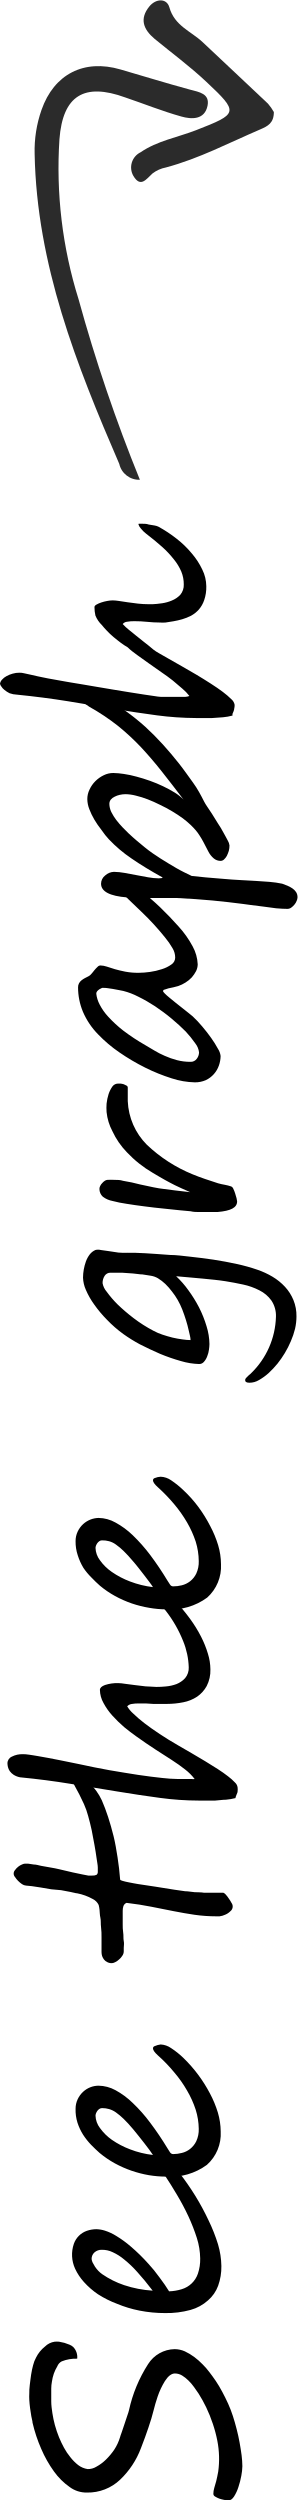
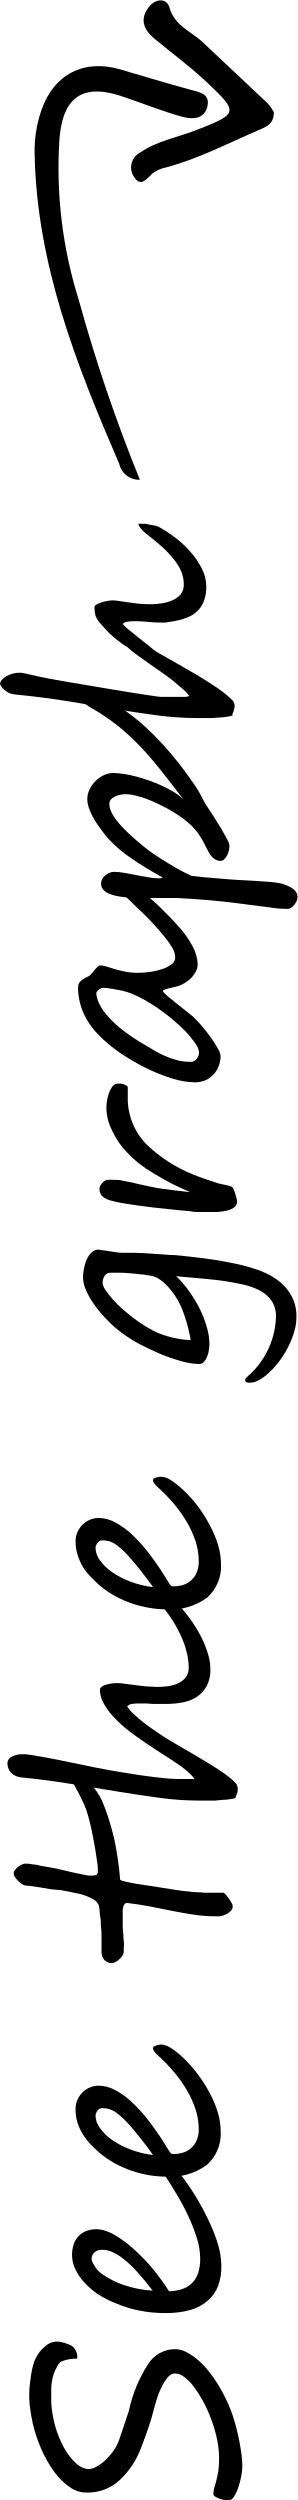
<svg xmlns="http://www.w3.org/2000/svg" viewBox="0 0 31.16 262">
-   <defs>
-     <style>.cls-1{fill:#2b2b2b;}</style>
-   </defs>
-   <g id="Layer_2" data-name="Layer 2">
-     <g id="Layer_1-2" data-name="Layer 1">
-       <path class="cls-1" d="M14.66,50.28a2.13,2.13,0,0,1-2.16-1.66C8,38.21,3.85,27.71,3.63,16.13a12.9,12.9,0,0,1,.72-4.61C5.66,7.77,8.8,6.16,12.63,7.28c2.42.7,4.83,1.45,7.27,2.11,1,.26,2.1.43,1.85,1.69-.3,1.49-1.67,1.44-2.75,1.13-2-.56-3.93-1.34-5.88-2C8.83,8.65,6.58,10,6.23,14.59a46,46,0,0,0,2,16.76A170.08,170.08,0,0,0,14.66,50.28Z" />
-       <path class="cls-1" d="M28.7,11.74c0,1.16-.64,1.48-1.4,1.81-3.27,1.4-6.43,3.07-9.91,4a3.36,3.36,0,0,0-1.41.63c-.65.59-1.24,1.53-2,.26a1.77,1.77,0,0,1,.75-2.48c1.75-1.2,3.86-1.56,5.8-2.31,4.46-1.74,4.52-1.85,1.09-5.08-1.71-1.61-3.6-3-5.42-4.5-1.19-1-1.59-2.1-.56-3.38.68-.85,1.83-.91,2.11.08.54,1.94,2.27,2.5,3.49,3.65,2.27,2.15,4.57,4.28,6.84,6.44A5.18,5.18,0,0,1,28.7,11.74Z" />
-       <path d="M5.73,245.41a2.77,2.77,0,0,1,.46,0l.56.12.53.19a1.3,1.3,0,0,1,.39.24,1.52,1.52,0,0,1,.42,1.23,4,4,0,0,0-1.62.28A1,1,0,0,0,6,248a4.1,4.1,0,0,0-.36.76,4.68,4.68,0,0,0-.2.84,4.13,4.13,0,0,0-.07.72c0,.46,0,.9,0,1.33s.06.84.12,1.25a11.42,11.42,0,0,0,.26,1.24,11.74,11.74,0,0,0,.44,1.3,11.35,11.35,0,0,0,.51,1.07,6.17,6.17,0,0,0,.67,1,4.84,4.84,0,0,0,.81.82,2.2,2.2,0,0,0,1,.43,1.66,1.66,0,0,0,.92-.25,4.49,4.49,0,0,0,1-.74,6.74,6.74,0,0,0,.89-1.07,4.94,4.94,0,0,0,.59-1.28c0-.07.09-.25.18-.53s.2-.57.3-.89l.3-.9a4.41,4.41,0,0,0,.16-.52,14.76,14.76,0,0,1,2-4.82,3.35,3.35,0,0,1,2.79-1.57,2.66,2.66,0,0,1,1.06.23,5.84,5.84,0,0,1,1,.6,7.32,7.32,0,0,1,.88.78,7.19,7.19,0,0,1,.67.77c.22.28.45.6.69.95s.46.73.68,1.14.42.81.62,1.25a12.88,12.88,0,0,1,.5,1.3c.14.43.27.89.39,1.36s.23.94.31,1.41.16.91.21,1.33a10.12,10.12,0,0,1,.08,1.15,6,6,0,0,1-.11,1,8.38,8.38,0,0,1-.3,1.17,4.25,4.25,0,0,1-.46,1c-.18.27-.36.41-.57.41a3.17,3.17,0,0,1-.46-.05,3.46,3.46,0,0,1-.53-.14,2.57,2.57,0,0,1-.44-.22.32.32,0,0,1-.17-.28,2.18,2.18,0,0,1,.09-.6l.21-.73c.07-.28.14-.62.21-1a9.86,9.86,0,0,0-.09-3.21,13.76,13.76,0,0,0-.48-1.81,14.53,14.53,0,0,0-.69-1.71,14.07,14.07,0,0,0-.81-1.46c-.13-.2-.29-.42-.46-.66a4.88,4.88,0,0,0-.59-.69,3.72,3.72,0,0,0-.67-.53,1.47,1.47,0,0,0-.75-.21c-.36,0-.71.27-1.05.8a7.92,7.92,0,0,0-.76,1.62c-.18.55-.32,1-.43,1.47s-.31,1.12-.53,1.77-.48,1.38-.79,2.17a8.86,8.86,0,0,1-2.18,3.3,4.9,4.9,0,0,1-3.47,1.35,2.94,2.94,0,0,1-1.82-.58A6.88,6.88,0,0,1,5.65,259a12.32,12.32,0,0,1-1.33-2.36,15.45,15.45,0,0,1-.91-2.74c0-.19-.09-.42-.13-.69s-.09-.56-.13-.85-.06-.57-.08-.85a6.24,6.24,0,0,1,0-.69c0-.23,0-.52.05-.87s.08-.71.14-1.08.13-.72.21-1a3.26,3.26,0,0,1,.31-.8,3.38,3.38,0,0,1,.93-1.15A1.8,1.8,0,0,1,5.73,245.41Z" />
-       <path d="M18.79,227.71a26.81,26.81,0,0,1,1.67,2.4,25.81,25.81,0,0,1,1.39,2.57,17.58,17.58,0,0,1,1,2.53,8.49,8.49,0,0,1,.35,2.27,5.84,5.84,0,0,1-.34,2.07,3.71,3.71,0,0,1-1.06,1.53,4.56,4.56,0,0,1-1.83,1,9.43,9.43,0,0,1-2.66.33,13.74,13.74,0,0,1-2.7-.26,12.31,12.31,0,0,1-2.34-.71,10.61,10.61,0,0,1-2-1,8.14,8.14,0,0,1-1.47-1.28,5.58,5.58,0,0,1-.93-1.4,3.52,3.52,0,0,1-.13-2.61,2.22,2.22,0,0,1,1.36-1.36,3.13,3.13,0,0,1,1-.17,3.24,3.24,0,0,1,.89.15,5.21,5.21,0,0,1,1.2.56,11,11,0,0,1,1.51,1.1,19.14,19.14,0,0,1,1.85,1.81l.59.68c.2.25.39.5.58.76s.38.51.55.76.32.48.45.69a4.92,4.92,0,0,0,1.32-.22,2.56,2.56,0,0,0,1.7-1.63,4.65,4.65,0,0,0,.24-1.6,7.4,7.4,0,0,0-.35-2.14,19.5,19.5,0,0,0-.89-2.28,25.16,25.16,0,0,0-1.19-2.24c-.43-.73-.85-1.4-1.25-2l-.11-.17a.46.46,0,0,1-.06-.16.29.29,0,0,1,.16-.23.74.74,0,0,1,.43-.11,1,1,0,0,1,.24.05,2.08,2.08,0,0,1,.32.12l.3.15A.69.69,0,0,1,18.79,227.71Zm-8.1,8.07a1.1,1.1,0,0,0-.8.28.91.91,0,0,0-.29.69,1.27,1.27,0,0,0,.1.35c.07.14.15.28.25.44a3.55,3.55,0,0,0,.35.44,2.77,2.77,0,0,0,.42.36A9.15,9.15,0,0,0,13,239.48a11.67,11.67,0,0,0,3,.58c-.57-.75-1.11-1.4-1.6-1.94a11.19,11.19,0,0,0-1.39-1.33,5.23,5.23,0,0,0-1.2-.76A2.48,2.48,0,0,0,10.69,235.78Z" />
-       <path d="M16.84,214.26a2.08,2.08,0,0,1,1.09.38,8.71,8.71,0,0,1,1.32,1.06A14.67,14.67,0,0,1,22,219.39a11.06,11.06,0,0,1,.83,2,7.19,7.19,0,0,1,.3,2,4.35,4.35,0,0,1-1.45,3.49,6.44,6.44,0,0,1-4.26,1.23,11.33,11.33,0,0,1-1.81-.15,11.7,11.7,0,0,1-1.83-.47,11.5,11.5,0,0,1-1.76-.78,10,10,0,0,1-1.58-1.08c-.29-.26-.6-.55-.9-.86a7.1,7.1,0,0,1-.83-1.05,5.61,5.61,0,0,1-.59-1.26A4.44,4.44,0,0,1,7.92,221a2.32,2.32,0,0,1,.22-1,2.54,2.54,0,0,1,.57-.78,2.4,2.4,0,0,1,1.62-.64,3.81,3.81,0,0,1,1.77.47,8.11,8.11,0,0,1,1.81,1.34,16,16,0,0,1,1.83,2.07,32,32,0,0,1,1.81,2.68c.08.14.17.27.26.41a.4.4,0,0,0,.33.2,3.74,3.74,0,0,0,.91-.12,2.2,2.2,0,0,0,.87-.42,2.3,2.3,0,0,0,.65-.81,2.89,2.89,0,0,0,.26-1.3,7,7,0,0,0-.32-2,10.23,10.23,0,0,0-.9-2,12.45,12.45,0,0,0-1.37-1.94,15.71,15.71,0,0,0-1.7-1.76c-.34-.31-.51-.55-.51-.74a.25.25,0,0,1,.19-.23A2.13,2.13,0,0,1,16.84,214.26Zm-6.14,6.67a.54.54,0,0,0-.28.08.88.88,0,0,0-.22.21,1.3,1.3,0,0,0-.14.26.79.79,0,0,0-.05.24,2.24,2.24,0,0,0,.46,1.29,5.25,5.25,0,0,0,1.25,1.24,8.78,8.78,0,0,0,1.91,1,9.59,9.59,0,0,0,2.4.59c-.08-.13-.21-.31-.37-.53s-.34-.46-.54-.71-.39-.51-.6-.76-.38-.48-.56-.69c-.37-.44-.7-.8-1-1.09a7.12,7.12,0,0,0-.81-.68,2.39,2.39,0,0,0-.72-.35A2.55,2.55,0,0,0,10.7,220.93Z" />
-       <path d="M7.44,186.44a.33.33,0,0,1,.19-.28.71.71,0,0,1,.34-.11,1.3,1.3,0,0,1,.64.21,3.61,3.61,0,0,1,.74.56,7,7,0,0,1,.73.85,5.93,5.93,0,0,1,.59,1c.23.52.45,1.11.66,1.75s.4,1.32.57,2,.3,1.46.42,2.23.21,1.54.27,2.32q0,.08.27.15c.18.05.41.11.69.16s.58.12.92.17l1,.15.86.13.56.09,1.38.22,1.12.16c.35,0,.68.08,1,.1s.67,0,1,.06h1.48l.54,0a.64.64,0,0,1,.24.18A3.32,3.32,0,0,1,24,199a3.19,3.19,0,0,1,.26.42.63.63,0,0,1-.12.88,1.6,1.6,0,0,1-.54.36,1.88,1.88,0,0,1-.59.17l-.38,0a16.06,16.06,0,0,1-2.24-.16c-.72-.11-1.45-.23-2.19-.38l-2.32-.46c-.8-.16-1.67-.3-2.62-.41a.57.57,0,0,0-.33.35,1.59,1.59,0,0,0-.07.48.91.91,0,0,0,0,.17v.15c0,.05,0,.17,0,.37s0,.44,0,.72,0,.57.05.88,0,.61.06.88,0,.51,0,.71,0,.33,0,.37a.81.81,0,0,1-.15.46,1.59,1.59,0,0,1-.34.39,1.52,1.52,0,0,1-.4.28.82.82,0,0,1-.35.11,1,1,0,0,1-.49-.11.93.93,0,0,1-.34-.27,1.33,1.33,0,0,1-.2-.37,1.51,1.51,0,0,1-.06-.41c0-.15,0-.36,0-.64s0-.58,0-.91,0-.69-.05-1.05,0-.71-.07-1-.06-.6-.09-.84a3.33,3.33,0,0,0-.09-.5,1.33,1.33,0,0,0-.63-.63,5.51,5.51,0,0,0-1.62-.59c-.16,0-.39-.09-.69-.14l-1-.19L5.38,198l-1.11-.19-.93-.14-.61-.06a.83.83,0,0,1-.42-.15,2.79,2.79,0,0,1-.42-.35,2.66,2.66,0,0,1-.32-.4.54.54,0,0,1,0-.72,1.67,1.67,0,0,1,.34-.36,1.59,1.59,0,0,1,.39-.23.88.88,0,0,1,.31-.09l.32,0,.61.09c.24,0,.5.08.77.14l.79.14.67.12.41.09,1.45.34,1,.21.62.12.42,0a.92.92,0,0,0,.45-.08.38.38,0,0,0,.13-.29s0-.19,0-.46-.08-.61-.13-1-.13-.88-.22-1.38-.18-1-.29-1.54-.24-1-.37-1.49a8.17,8.17,0,0,0-.44-1.25l-.48-1q-.22-.44-.42-.78c-.12-.22-.22-.41-.29-.56A.89.89,0,0,1,7.44,186.44Z" />
-       <path d="M16.78,167.33l.37,0a2.39,2.39,0,0,1,.45.09,2.11,2.11,0,0,1,.45.18,1.6,1.6,0,0,1,.4.28,18.71,18.71,0,0,1,1.48,1.79,13.82,13.82,0,0,1,1.14,1.85,10.47,10.47,0,0,1,.72,1.79,5.63,5.63,0,0,1,.26,1.64,3.57,3.57,0,0,1-.39,1.75,3.26,3.26,0,0,1-1,1.11,4,4,0,0,1-1.46.59,8.65,8.65,0,0,1-1.69.17c-.19,0-.42,0-.67,0l-.79,0-.8-.05-.7,0a4.3,4.3,0,0,0-.77.06.8.8,0,0,0-.45.24,3.15,3.15,0,0,0,.62.75,13.58,13.58,0,0,0,1.16,1c.47.36,1,.74,1.62,1.15s1.28.82,2,1.23l1.38.8,1.4.83c.45.27.88.54,1.3.81s.77.52,1.08.76a5.74,5.74,0,0,1,.74.66.85.85,0,0,1,.27.51,1.66,1.66,0,0,1,0,.42c0,.11-.06.21-.09.29a1,1,0,0,1-.08.21.49.49,0,0,0-.05.2,6.24,6.24,0,0,1-1,.17c-.37,0-.75.07-1.13.09l-1,0h-.73a30.55,30.55,0,0,1-4.05-.28c-1.42-.19-2.9-.41-4.46-.67l-4.89-.8q-2.55-.42-5.33-.69a2,2,0,0,1-.66-.26,1.54,1.54,0,0,1-.41-.39,1.35,1.35,0,0,1-.19-.43,1.89,1.89,0,0,1-.05-.39.77.77,0,0,1,.45-.69,2.36,2.36,0,0,1,1.19-.26c.13,0,.34,0,.62.05s.59.08.94.15l1.12.2,1.18.23,1.13.23.93.19q1.54.34,3.15.63c1.07.18,2.07.35,3,.49s1.77.24,2.5.32a15.88,15.88,0,0,0,1.65.11h.93l.51,0a1,1,0,0,0,.32,0,5.49,5.49,0,0,0-1-1q-.62-.49-1.41-1l-1.74-1.12c-.63-.41-1.29-.86-2-1.37-.38-.27-.79-.58-1.24-.95a13.71,13.71,0,0,1-1.22-1.19,6.57,6.57,0,0,1-.94-1.33,2.88,2.88,0,0,1-.38-1.38c0-.21.18-.38.53-.51a4.11,4.11,0,0,1,1.38-.2,4.62,4.62,0,0,1,.7.07l1,.13,1.17.14c.41,0,.78.06,1.13.06a9.46,9.46,0,0,0,1-.05,4.23,4.23,0,0,0,1.12-.25,2.46,2.46,0,0,0,.9-.62,1.65,1.65,0,0,0,.38-1.14,7.88,7.88,0,0,0-.58-2.73,13,13,0,0,0-1.85-3.22c-.09-.12-.18-.22-.27-.32l-.25-.28a1.74,1.74,0,0,1-.19-.22.26.26,0,0,1-.08-.16s0,0,0-.06l.09-.1.11-.1S16.77,167.33,16.78,167.33Z" />
-       <path d="M16.84,154.76a2.06,2.06,0,0,1,1.09.37,9.55,9.55,0,0,1,1.32,1.07,12.77,12.77,0,0,1,1.54,1.73,14.26,14.26,0,0,1,1.24,2,11.06,11.06,0,0,1,.83,2,7.12,7.12,0,0,1,.3,2,4.38,4.38,0,0,1-1.45,3.5,6.44,6.44,0,0,1-4.26,1.23,10.31,10.31,0,0,1-1.81-.16,11.67,11.67,0,0,1-1.83-.46,11.5,11.5,0,0,1-1.76-.78,10,10,0,0,1-1.58-1.08c-.29-.26-.6-.55-.9-.87a6.53,6.53,0,0,1-.83-1A6.05,6.05,0,0,1,8.15,163a4.48,4.48,0,0,1-.23-1.49,2.29,2.29,0,0,1,.22-1,2.54,2.54,0,0,1,.57-.78,2.48,2.48,0,0,1,1.62-.65,3.71,3.71,0,0,1,1.77.48,8.36,8.36,0,0,1,1.81,1.33,17.46,17.46,0,0,1,1.83,2.07,32.2,32.2,0,0,1,1.81,2.69l.26.4a.38.38,0,0,0,.33.2,3.7,3.7,0,0,0,.91-.11,2.34,2.34,0,0,0,.87-.42,2.3,2.3,0,0,0,.65-.81,2.89,2.89,0,0,0,.26-1.3,7.11,7.11,0,0,0-.32-2.05,10.76,10.76,0,0,0-.9-2,13.47,13.47,0,0,0-1.37-1.94,17.63,17.63,0,0,0-1.7-1.76c-.34-.3-.51-.55-.51-.73a.25.25,0,0,1,.19-.23A1.83,1.83,0,0,1,16.84,154.76Zm-6.14,6.67a.46.46,0,0,0-.28.08.88.88,0,0,0-.22.21,1.3,1.3,0,0,0-.14.26.79.79,0,0,0-.05.24,2.24,2.24,0,0,0,.46,1.29,5,5,0,0,0,1.25,1.23,8.8,8.8,0,0,0,1.91,1,10,10,0,0,0,2.4.59c-.08-.14-.21-.31-.37-.53s-.34-.46-.54-.71l-.6-.77c-.2-.25-.38-.48-.56-.68-.37-.44-.7-.8-1-1.09a6.21,6.21,0,0,0-.81-.68,2.17,2.17,0,0,0-.72-.35A2.55,2.55,0,0,0,10.7,161.43Z" />
-       <path d="M13.36,131.29c.52,0,1.14,0,1.88.05s1.6.1,2.59.18c.6,0,1.3.09,2.09.18s1.6.18,2.44.31,1.66.28,2.47.46a18.49,18.49,0,0,1,2.15.6,8.38,8.38,0,0,1,1.58.73,5.91,5.91,0,0,1,1.31,1.06,4.64,4.64,0,0,1,.88,1.38,4.37,4.37,0,0,1,.32,1.73,5.81,5.81,0,0,1-.15,1.29,8,8,0,0,1-.44,1.3,9.63,9.63,0,0,1-.63,1.24,10.35,10.35,0,0,1-.77,1.11,10,10,0,0,1-.94,1,5.77,5.77,0,0,1-1,.72,1.91,1.91,0,0,1-1,.28c-.3,0-.45-.09-.45-.28a.34.34,0,0,1,.1-.22.79.79,0,0,1,.13-.13,1.21,1.21,0,0,1,.16-.16l.15-.12.08-.08A8.58,8.58,0,0,0,28.92,138a2.86,2.86,0,0,0-.48-1.71,3.39,3.39,0,0,0-1.25-1.06,6.78,6.78,0,0,0-1.71-.61c-.63-.14-1.25-.25-1.86-.35-.38-.06-.77-.11-1.16-.15l-1.2-.12-1.32-.12-1.48-.13a9.75,9.75,0,0,1,1.27,1.45A13.68,13.68,0,0,1,20.85,137a11.66,11.66,0,0,1,.8,2,6.53,6.53,0,0,1,.3,1.86,4.69,4.69,0,0,1-.05.58,2.7,2.7,0,0,1-.18.69,1.74,1.74,0,0,1-.34.58.63.63,0,0,1-.51.24,7.32,7.32,0,0,1-1.91-.31,19,19,0,0,1-2.19-.76c-.74-.32-1.45-.66-2.12-1a15.94,15.94,0,0,1-1.72-1.07,12.5,12.5,0,0,1-1.72-1.5,12.63,12.63,0,0,1-1.34-1.6A8,8,0,0,1,9,135.18a3.45,3.45,0,0,1-.3-1.28A5.18,5.18,0,0,1,9,132.21a2.78,2.78,0,0,1,.4-.74A1.51,1.51,0,0,1,10,131a1.15,1.15,0,0,1,.56,0l.85.12,1,.15A6.9,6.9,0,0,0,13.36,131.29Zm2.4,2.4-.83-.13c-.32,0-.66-.08-1-.1l-1.15-.08c-.4,0-.81,0-1.21,0a.71.71,0,0,0-.6.32,1.38,1.38,0,0,0-.22.78,1.88,1.88,0,0,0,.43.89,10.9,10.9,0,0,0,1.14,1.33A19,19,0,0,0,14,138.14a14.52,14.52,0,0,0,2.09,1.33,5.77,5.77,0,0,0,.93.4c.35.12.71.22,1.06.31a10.6,10.6,0,0,0,1.05.19,5.66,5.66,0,0,0,.84.07c0-.29-.11-.61-.19-1s-.18-.72-.29-1.09-.25-.75-.39-1.12a7.59,7.59,0,0,0-.48-1,7,7,0,0,0-.59-.87,6.8,6.8,0,0,0-.7-.8,4.78,4.78,0,0,0-.78-.6A2.14,2.14,0,0,0,15.76,133.69Z" />
-       <path d="M12.38,113.56h.25a1.86,1.86,0,0,1,.34.07,2,2,0,0,1,.29.14.23.23,0,0,1,.13.21c0,.06,0,.15,0,.29s0,.27,0,.42,0,.29,0,.42,0,.23,0,.29a6.87,6.87,0,0,0,2,4.57,15.37,15.37,0,0,0,4.8,3.1c.41.17.84.33,1.28.48s.91.31,1.39.46a6.94,6.94,0,0,0,.72.16,4.83,4.83,0,0,1,.65.17.43.43,0,0,1,.22.24,3.43,3.43,0,0,1,.19.48q.09.27.15.51a1.94,1.94,0,0,1,.06.33c0,.66-.65,1-2.06,1.12-.38,0-.73,0-1,0l-.91,0c-.29,0-.59,0-.91-.08l-1.09-.1-1.72-.18c-.65-.06-1.31-.14-2-.23s-1.29-.17-1.89-.27a12.93,12.93,0,0,1-1.49-.3,2.39,2.39,0,0,1-1-.44,1.11,1.11,0,0,1-.36-.82.62.62,0,0,1,.08-.31,1,1,0,0,1,.21-.3,1.22,1.22,0,0,1,.27-.24.61.61,0,0,1,.26-.1,6.87,6.87,0,0,1,.78,0c.28,0,.57,0,.88.1l.91.17.87.21q.83.19,1.41.3c.38.08.76.14,1.12.18l1.17.15,1.55.18-.94-.42-.68-.32-.52-.27-.48-.26-.56-.32-.73-.43a12.09,12.09,0,0,1-2.72-2.16,8,8,0,0,1-1.52-2.21,5.42,5.42,0,0,1-.61-2,5.74,5.74,0,0,1,0-.89,5.11,5.11,0,0,1,.21-1,3.07,3.07,0,0,1,.41-.81A.73.73,0,0,1,12.38,113.56Z" />
-       <path d="M12.51,92.3a2.3,2.3,0,0,1,1.05.28,6.82,6.82,0,0,1,1,.62,23.55,23.55,0,0,1,2.23,1.89c.68.66,1.32,1.32,1.92,2a10.21,10.21,0,0,1,1.48,2.09,4.28,4.28,0,0,1,.53,1.88,1.68,1.68,0,0,1-.17.71,3.51,3.51,0,0,1-.45.66,3.17,3.17,0,0,1-.66.54,3.62,3.62,0,0,1-.77.37,4.5,4.5,0,0,1-.5.13l-.52.11-.4.13c-.11,0-.16.1-.16.16s.06.12.18.25.29.27.48.43l.66.54.72.57.63.5.43.35a11.67,11.67,0,0,1,1,1.06c.35.41.66.81.95,1.22a10.31,10.31,0,0,1,.7,1.12,1.77,1.77,0,0,1,.28.76,3.13,3.13,0,0,1-.18,1,2.71,2.71,0,0,1-.53.9,2.65,2.65,0,0,1-.84.63,2.81,2.81,0,0,1-1.15.23,8.38,8.38,0,0,1-2.43-.42,19.14,19.14,0,0,1-2.77-1.12,22.4,22.4,0,0,1-2.71-1.6,14.27,14.27,0,0,1-2.23-1.89,7.71,7.71,0,0,1-1.59-2.37,6.67,6.67,0,0,1-.51-2.55.83.83,0,0,1,.1-.43,1,1,0,0,1,.26-.31,2.36,2.36,0,0,1,.35-.23l.39-.2a.85.85,0,0,0,.29-.24c.11-.13.22-.25.32-.39a3.75,3.75,0,0,1,.33-.35.43.43,0,0,1,.3-.15,2.21,2.21,0,0,1,.67.12l.85.27c.32.09.68.18,1.09.26a7.23,7.23,0,0,0,1.4.12,9,9,0,0,0,1.18-.09,6.92,6.92,0,0,0,1.25-.29,3.45,3.45,0,0,0,1-.49.87.87,0,0,0,.4-.71,1.89,1.89,0,0,0-.28-1,7.73,7.73,0,0,0-.78-1.12,26.93,26.93,0,0,0-2.46-2.68c-.89-.84-1.77-1.7-2.65-2.58a.62.62,0,0,1-.23-.43Q12,92.3,12.51,92.3Zm-1.65,11.23-.16,0a2.1,2.1,0,0,0-.26.13,1.27,1.27,0,0,0-.25.21.39.39,0,0,0-.1.27v0a3.18,3.18,0,0,0,.35,1.13,5.7,5.7,0,0,0,.9,1.28A12.7,12.7,0,0,0,12.91,108a21.3,21.3,0,0,0,2.35,1.55l.91.54a8.53,8.53,0,0,0,1.09.56,8.27,8.27,0,0,0,1.27.45,5.53,5.53,0,0,0,1.42.18.77.77,0,0,0,.68-.33,1.13,1.13,0,0,0,.23-.66,1.87,1.87,0,0,0-.39-.94,11.4,11.4,0,0,0-1-1.24c-.44-.45-.94-.9-1.5-1.37s-1.14-.89-1.73-1.29a16.24,16.24,0,0,0-1.75-1,7.29,7.29,0,0,0-1.57-.6l-.51-.1-.59-.11-.54-.08A2.21,2.21,0,0,0,10.86,103.53Z" />
-       <path d="M9.4,72.56a1.44,1.44,0,0,1,.35.08,4.67,4.67,0,0,1,.51.19l.54.24a4,4,0,0,1,.42.21,14.87,14.87,0,0,1,2,1.27,24.35,24.35,0,0,1,2,1.61c.64.59,1.26,1.21,1.85,1.86s1.16,1.33,1.69,2,1,1.36,1.47,2,.83,1.33,1.17,2a4.55,4.55,0,0,0,.29.48l.52.78.62,1c.22.33.42.65.6,1s.33.57.44.81a1.29,1.29,0,0,1,.18.51,2.22,2.22,0,0,1-.07.57,3.66,3.66,0,0,1-.21.53,1.48,1.48,0,0,1-.3.38.53.53,0,0,1-.33.14,1.1,1.1,0,0,1-.74-.26,2.29,2.29,0,0,1-.56-.71c-.2-.4-.37-.72-.52-1a7.7,7.7,0,0,0-.4-.68,4.56,4.56,0,0,0-.4-.55c-.14-.17-.32-.35-.52-.55a9.65,9.65,0,0,0-.84-.71c-.34-.25-.71-.49-1.11-.73a13.83,13.83,0,0,0-1.27-.68c-.43-.22-.87-.41-1.3-.58a9.88,9.88,0,0,0-1.25-.39,4.58,4.58,0,0,0-1.09-.15,3,3,0,0,0-.59.07,2.22,2.22,0,0,0-.53.19,1.17,1.17,0,0,0-.41.31.72.72,0,0,0-.15.45,2.06,2.06,0,0,0,.2.84,5.3,5.3,0,0,0,.52.84,9.88,9.88,0,0,0,.66.77c.24.25.45.46.64.64.57.54,1.13,1,1.68,1.45s1.11.83,1.66,1.18,1.1.68,1.65,1,1.08.57,1.62.83l1.47.15,1.79.15c.65.06,1.26.1,1.83.13l1.62.09,1.45.1a10.75,10.75,0,0,1,1.32.19l.55.21a2.87,2.87,0,0,1,.52.28,1.45,1.45,0,0,1,.39.39,1,1,0,0,1,.15.55,1,1,0,0,1-.09.37,1.29,1.29,0,0,1-.23.39,1.7,1.7,0,0,1-.34.32.68.68,0,0,1-.4.13q-.48,0-1.17-.06L27.52,95l-1.27-.16-.81-.11c-1-.13-2.05-.25-3.19-.36s-2.4-.19-3.75-.26l-1.74,0-2,0c-.57,0-1,0-1.43-.06-1.83-.14-2.74-.62-2.74-1.44a1.1,1.1,0,0,1,.43-.86,1.42,1.42,0,0,1,.92-.38,6.7,6.7,0,0,1,1.11.11l1.23.23,1.24.23a6.69,6.69,0,0,0,1.1.11q.42,0,.42-.09c-1.21-.67-2.3-1.33-3.27-2a14.16,14.16,0,0,1-2.36-2c-.26-.28-.52-.6-.79-1a9.5,9.5,0,0,1-.73-1.06,7.38,7.38,0,0,1-.53-1.1,3,3,0,0,1-.21-1.05,2.25,2.25,0,0,1,.23-1,3,3,0,0,1,.62-.89,3.19,3.19,0,0,1,.88-.62,2.25,2.25,0,0,1,1-.23,8.13,8.13,0,0,1,1.1.1,10.44,10.44,0,0,1,1.32.28c.46.12.94.27,1.42.44s.93.36,1.37.57a12.6,12.6,0,0,1,1.22.66,5.18,5.18,0,0,1,.92.73Q18,82.17,16.94,80.83t-2.16-2.52a24.68,24.68,0,0,0-2.42-2.24,23.09,23.09,0,0,0-3-2L9,73.82c-.15-.09-.29-.17-.43-.27a3.41,3.41,0,0,1-.33-.28A.36.36,0,0,1,8.09,73c0-.06.05-.12.16-.18a2.54,2.54,0,0,1,.39-.13l.44-.1Z" />
-       <path d="M14.54,54.89l.42,0c.2,0,.4,0,.62.08l.61.1a1.62,1.62,0,0,1,.4.12,13.69,13.69,0,0,1,1.91,1.26A10.14,10.14,0,0,1,20.1,58a7.51,7.51,0,0,1,1.1,1.69,4,4,0,0,1,.42,1.75,4.14,4.14,0,0,1-.22,1.45,2.94,2.94,0,0,1-.57,1,3.09,3.09,0,0,1-.81.64,5.3,5.3,0,0,1-.93.37,8.08,8.08,0,0,1-.92.21l-.82.13a3.54,3.54,0,0,1-.6,0,12.69,12.69,0,0,1-1.31-.07,13.33,13.33,0,0,0-1.36-.07,4.3,4.3,0,0,0-.77.06.65.65,0,0,0-.45.24,5.05,5.05,0,0,0,.63.59l.74.6.85.68c.31.23.64.51,1,.81a4.29,4.29,0,0,0,.55.36l1.05.6c.42.23.88.49,1.37.78s1,.57,1.52.88,1,.61,1.5.93.91.6,1.28.88a8.76,8.76,0,0,1,.9.77,1,1,0,0,1,.34.59,1.63,1.63,0,0,1-.05.43c0,.11-.06.2-.08.29a2.2,2.2,0,0,1-.09.21.43.43,0,0,0,0,.19,5.49,5.49,0,0,1-1,.18l-1.13.08-1,0h-.73a32.34,32.34,0,0,1-4.05-.28c-1.42-.19-2.9-.41-4.46-.67l-4.88-.81q-2.55-.41-5.34-.69A2.55,2.55,0,0,1,1,72.65a2.8,2.8,0,0,1-.54-.35,1.37,1.37,0,0,1-.33-.37A.56.56,0,0,1,0,71.65H0a.8.8,0,0,1,.21-.42,1.64,1.64,0,0,1,.47-.37,2.85,2.85,0,0,1,.64-.26,2.46,2.46,0,0,1,.72-.1,1.83,1.83,0,0,1,.49.06l.78.17.61.14.53.11.59.12.78.14,1.06.19.58.1,1.15.19,1.53.26,1.72.29,1.71.28,1.53.24,1.16.17a4.57,4.57,0,0,0,.59.07l.38,0,.5,0,.57,0h.58a4.7,4.7,0,0,0,.54,0,1.36,1.36,0,0,0,.43-.09,4.73,4.73,0,0,0-.74-.77c-.31-.27-.65-.56-1-.85s-.79-.59-1.22-.89l-1.28-.9-1.23-.88c-.39-.28-.74-.55-1-.81a7.5,7.5,0,0,1-.7-.46c-.26-.19-.51-.4-.77-.61s-.49-.44-.7-.66-.4-.43-.54-.61A2.87,2.87,0,0,1,10,64.51a4,4,0,0,1-.1-.89c0-.09.07-.18.21-.26a2.59,2.59,0,0,1,.5-.22,4.15,4.15,0,0,1,.63-.16,3.25,3.25,0,0,1,.57-.06,4.84,4.84,0,0,1,.65.06l.93.14,1.08.14a10,10,0,0,0,1.08.06H16c.27,0,.59-.05,1-.1A4.15,4.15,0,0,0,18,62.94a2.5,2.5,0,0,0,.89-.6,1.58,1.58,0,0,0,.37-1.09A3.46,3.46,0,0,0,19,59.9a5.3,5.3,0,0,0-.78-1.28A10,10,0,0,0,17,57.32c-.49-.44-1.06-.91-1.7-1.4a3,3,0,0,1-.56-.56,1,1,0,0,1-.23-.41A.05.05,0,0,1,14.54,54.89Z" />
-     </g>
+   <g>
+     <path d="M14.66,50.28a2.13,2.13,0,0,1-2.16-1.66C8,38.21,3.85,27.71,3.63,16.13a12.9,12.9,0,0,1,.72-4.61C5.66,7.77,8.8,6.16,12.63,7.28c2.42.7,4.83,1.45,7.27,2.11,1,.26,2.1.43,1.85,1.69-.3,1.49-1.67,1.44-2.75,1.13-2-.56-3.93-1.34-5.88-2C8.83,8.65,6.58,10,6.23,14.59a46,46,0,0,0,2,16.76A170.08,170.08,0,0,0,14.66,50.28Z" />
+     <path d="M28.7,11.74c0,1.16-.64,1.48-1.4,1.81-3.27,1.4-6.43,3.07-9.91,4a3.36,3.36,0,0,0-1.41.63c-.65.59-1.24,1.53-2,.26a1.77,1.77,0,0,1,.75-2.48c1.75-1.2,3.86-1.56,5.8-2.31,4.46-1.74,4.52-1.85,1.09-5.08-1.71-1.61-3.6-3-5.42-4.5-1.19-1-1.59-2.1-.56-3.38.68-.85,1.83-.91,2.11.08.54,1.94,2.27,2.5,3.49,3.65,2.27,2.15,4.57,4.28,6.84,6.44A5.18,5.18,0,0,1,28.7,11.74Z" />
+     <path d="M5.73,245.41a2.77,2.77,0,0,1,.46,0l.56.12.53.19a1.3,1.3,0,0,1,.39.24,1.52,1.52,0,0,1,.42,1.23,4,4,0,0,0-1.62.28A1,1,0,0,0,6,248a4.1,4.1,0,0,0-.36.76,4.68,4.68,0,0,0-.2.84,4.13,4.13,0,0,0-.07.72c0,.46,0,.9,0,1.33s.06.84.12,1.25a11.42,11.42,0,0,0,.26,1.24,11.74,11.74,0,0,0,.44,1.3,11.35,11.35,0,0,0,.51,1.07,6.17,6.17,0,0,0,.67,1,4.84,4.84,0,0,0,.81.82,2.2,2.2,0,0,0,1,.43,1.66,1.66,0,0,0,.92-.25,4.49,4.49,0,0,0,1-.74,6.74,6.74,0,0,0,.89-1.07,4.94,4.94,0,0,0,.59-1.28c0-.07.09-.25.18-.53s.2-.57.3-.89l.3-.9a4.41,4.41,0,0,0,.16-.52,14.76,14.76,0,0,1,2-4.82,3.35,3.35,0,0,1,2.79-1.57,2.66,2.66,0,0,1,1.06.23,5.84,5.84,0,0,1,1,.6,7.32,7.32,0,0,1,.88.78,7.19,7.19,0,0,1,.67.77c.22.28.45.6.69.95s.46.73.68,1.14.42.81.62,1.25a12.88,12.88,0,0,1,.5,1.3c.14.43.27.89.39,1.36s.23.94.31,1.41.16.91.21,1.33a10.12,10.12,0,0,1,.08,1.15,6,6,0,0,1-.11,1,8.38,8.38,0,0,1-.3,1.17,4.25,4.25,0,0,1-.46,1c-.18.27-.36.41-.57.41a3.17,3.17,0,0,1-.46-.05,3.46,3.46,0,0,1-.53-.14,2.57,2.57,0,0,1-.44-.22.32.32,0,0,1-.17-.28,2.18,2.18,0,0,1,.09-.6l.21-.73c.07-.28.14-.62.21-1a9.86,9.86,0,0,0-.09-3.21,13.76,13.76,0,0,0-.48-1.81,14.53,14.53,0,0,0-.69-1.71,14.07,14.07,0,0,0-.81-1.46c-.13-.2-.29-.42-.46-.66a4.88,4.88,0,0,0-.59-.69,3.72,3.72,0,0,0-.67-.53,1.47,1.47,0,0,0-.75-.21c-.36,0-.71.27-1.05.8a7.92,7.92,0,0,0-.76,1.62c-.18.55-.32,1-.43,1.47s-.31,1.12-.53,1.77-.48,1.38-.79,2.17a8.86,8.86,0,0,1-2.18,3.3,4.9,4.9,0,0,1-3.47,1.35,2.94,2.94,0,0,1-1.82-.58A6.88,6.88,0,0,1,5.65,259a12.32,12.32,0,0,1-1.33-2.36,15.45,15.45,0,0,1-.91-2.74c0-.19-.09-.42-.13-.69s-.09-.56-.13-.85-.06-.57-.08-.85a6.24,6.24,0,0,1,0-.69c0-.23,0-.52.05-.87s.08-.71.14-1.08.13-.72.21-1a3.26,3.26,0,0,1,.31-.8,3.38,3.38,0,0,1,.93-1.15A1.8,1.8,0,0,1,5.73,245.41Z" />
+     <path d="M18.79,227.71a26.81,26.81,0,0,1,1.67,2.4,25.81,25.81,0,0,1,1.39,2.57,17.58,17.58,0,0,1,1,2.53,8.49,8.49,0,0,1,.35,2.27,5.84,5.84,0,0,1-.34,2.07,3.71,3.71,0,0,1-1.06,1.53,4.56,4.56,0,0,1-1.83,1,9.43,9.43,0,0,1-2.66.33,13.74,13.74,0,0,1-2.7-.26,12.31,12.31,0,0,1-2.34-.71,10.61,10.61,0,0,1-2-1,8.14,8.14,0,0,1-1.47-1.28,5.58,5.58,0,0,1-.93-1.4,3.52,3.52,0,0,1-.13-2.61,2.22,2.22,0,0,1,1.36-1.36,3.13,3.13,0,0,1,1-.17,3.24,3.24,0,0,1,.89.15,5.21,5.21,0,0,1,1.2.56,11,11,0,0,1,1.51,1.1,19.14,19.14,0,0,1,1.85,1.81l.59.68c.2.25.39.5.58.76s.38.51.55.76.32.48.45.69a4.92,4.92,0,0,0,1.32-.22,2.56,2.56,0,0,0,1.7-1.63,4.65,4.65,0,0,0,.24-1.6,7.4,7.4,0,0,0-.35-2.14,19.5,19.5,0,0,0-.89-2.28,25.16,25.16,0,0,0-1.19-2.24c-.43-.73-.85-1.4-1.25-2l-.11-.17a.46.46,0,0,1-.06-.16.29.29,0,0,1,.16-.23.74.74,0,0,1,.43-.11,1,1,0,0,1,.24.05,2.08,2.08,0,0,1,.32.12l.3.15A.69.69,0,0,1,18.79,227.71Zm-8.1,8.07a1.1,1.1,0,0,0-.8.28.91.91,0,0,0-.29.69,1.27,1.27,0,0,0,.1.35c.07.14.15.28.25.44a3.55,3.55,0,0,0,.35.44,2.77,2.77,0,0,0,.42.36A9.15,9.15,0,0,0,13,239.48a11.67,11.67,0,0,0,3,.58c-.57-.75-1.11-1.4-1.6-1.94a11.19,11.19,0,0,0-1.39-1.33,5.23,5.23,0,0,0-1.2-.76A2.48,2.48,0,0,0,10.69,235.78Z" />
+     <path d="M16.84,214.26a2.08,2.08,0,0,1,1.09.38,8.71,8.71,0,0,1,1.32,1.06A14.67,14.67,0,0,1,22,219.39a11.06,11.06,0,0,1,.83,2,7.19,7.19,0,0,1,.3,2,4.35,4.35,0,0,1-1.45,3.49,6.44,6.44,0,0,1-4.26,1.23,11.33,11.33,0,0,1-1.81-.15,11.7,11.7,0,0,1-1.83-.47,11.5,11.5,0,0,1-1.76-.78,10,10,0,0,1-1.58-1.08c-.29-.26-.6-.55-.9-.86a7.1,7.1,0,0,1-.83-1.05,5.61,5.61,0,0,1-.59-1.26A4.44,4.44,0,0,1,7.92,221a2.32,2.32,0,0,1,.22-1,2.54,2.54,0,0,1,.57-.78,2.4,2.4,0,0,1,1.62-.64,3.81,3.81,0,0,1,1.77.47,8.11,8.11,0,0,1,1.81,1.34,16,16,0,0,1,1.83,2.07,32,32,0,0,1,1.81,2.68c.08.14.17.27.26.41a.4.4,0,0,0,.33.2,3.74,3.74,0,0,0,.91-.12,2.2,2.2,0,0,0,.87-.42,2.3,2.3,0,0,0,.65-.81,2.89,2.89,0,0,0,.26-1.3,7,7,0,0,0-.32-2,10.23,10.23,0,0,0-.9-2,12.45,12.45,0,0,0-1.37-1.94,15.71,15.71,0,0,0-1.7-1.76c-.34-.31-.51-.55-.51-.74a.25.25,0,0,1,.19-.23A2.13,2.13,0,0,1,16.84,214.26Zm-6.14,6.67a.54.54,0,0,0-.28.08.88.88,0,0,0-.22.21,1.3,1.3,0,0,0-.14.26.79.79,0,0,0-.05.24,2.24,2.24,0,0,0,.46,1.29,5.25,5.25,0,0,0,1.25,1.24,8.78,8.78,0,0,0,1.91,1,9.59,9.59,0,0,0,2.4.59c-.08-.13-.21-.31-.37-.53s-.34-.46-.54-.71-.39-.51-.6-.76-.38-.48-.56-.69c-.37-.44-.7-.8-1-1.09a7.12,7.12,0,0,0-.81-.68,2.39,2.39,0,0,0-.72-.35A2.55,2.55,0,0,0,10.7,220.93Z" />
+     <path d="M7.44,186.44a.33.33,0,0,1,.19-.28.71.71,0,0,1,.34-.11,1.3,1.3,0,0,1,.64.21,3.61,3.61,0,0,1,.74.56,7,7,0,0,1,.73.85,5.93,5.93,0,0,1,.59,1c.23.52.45,1.11.66,1.75s.4,1.32.57,2,.3,1.46.42,2.23.21,1.54.27,2.32q0,.08.27.15c.18.05.41.11.69.16s.58.12.92.17l1,.15.86.13.56.09,1.38.22,1.12.16c.35,0,.68.08,1,.1s.67,0,1,.06h1.48l.54,0a.64.64,0,0,1,.24.18A3.32,3.32,0,0,1,24,199a3.19,3.19,0,0,1,.26.42.63.63,0,0,1-.12.88,1.6,1.6,0,0,1-.54.36,1.88,1.88,0,0,1-.59.17l-.38,0a16.06,16.06,0,0,1-2.24-.16c-.72-.11-1.45-.23-2.19-.38l-2.32-.46c-.8-.16-1.67-.3-2.62-.41a.57.57,0,0,0-.33.35,1.59,1.59,0,0,0-.07.48.91.91,0,0,0,0,.17v.15c0,.05,0,.17,0,.37s0,.44,0,.72,0,.57.05.88,0,.61.06.88,0,.51,0,.71,0,.33,0,.37a.81.81,0,0,1-.15.46,1.59,1.59,0,0,1-.34.39,1.52,1.52,0,0,1-.4.28.82.82,0,0,1-.35.11,1,1,0,0,1-.49-.11.93.93,0,0,1-.34-.27,1.33,1.33,0,0,1-.2-.37,1.51,1.51,0,0,1-.06-.41c0-.15,0-.36,0-.64s0-.58,0-.91,0-.69-.05-1.05,0-.71-.07-1-.06-.6-.09-.84a3.33,3.33,0,0,0-.09-.5,1.33,1.33,0,0,0-.63-.63,5.51,5.51,0,0,0-1.62-.59c-.16,0-.39-.09-.69-.14l-1-.19L5.38,198l-1.11-.19-.93-.14-.61-.06a.83.83,0,0,1-.42-.15,2.79,2.79,0,0,1-.42-.35,2.66,2.66,0,0,1-.32-.4.54.54,0,0,1,0-.72,1.67,1.67,0,0,1,.34-.36,1.59,1.59,0,0,1,.39-.23.88.88,0,0,1,.31-.09l.32,0,.61.09c.24,0,.5.08.77.14l.79.14.67.12.41.09,1.45.34,1,.21.62.12.42,0a.92.92,0,0,0,.45-.08.38.38,0,0,0,.13-.29s0-.19,0-.46-.08-.61-.13-1-.13-.88-.22-1.38-.18-1-.29-1.54-.24-1-.37-1.49a8.17,8.17,0,0,0-.44-1.25l-.48-1q-.22-.44-.42-.78c-.12-.22-.22-.41-.29-.56A.89.89,0,0,1,7.44,186.44Z" />
+     <path d="M16.78,167.33l.37,0a2.39,2.39,0,0,1,.45.09,2.11,2.11,0,0,1,.45.18,1.6,1.6,0,0,1,.4.28,18.71,18.71,0,0,1,1.48,1.79,13.82,13.82,0,0,1,1.14,1.85,10.47,10.47,0,0,1,.72,1.79,5.63,5.63,0,0,1,.26,1.64,3.57,3.57,0,0,1-.39,1.75,3.26,3.26,0,0,1-1,1.11,4,4,0,0,1-1.46.59,8.65,8.65,0,0,1-1.69.17c-.19,0-.42,0-.67,0l-.79,0-.8-.05-.7,0a4.3,4.3,0,0,0-.77.06.8.8,0,0,0-.45.24,3.15,3.15,0,0,0,.62.75,13.58,13.58,0,0,0,1.16,1c.47.36,1,.74,1.62,1.15s1.28.82,2,1.23l1.38.8,1.4.83c.45.27.88.54,1.3.81s.77.52,1.08.76a5.74,5.74,0,0,1,.74.66.85.85,0,0,1,.27.51,1.66,1.66,0,0,1,0,.42c0,.11-.06.21-.09.29a1,1,0,0,1-.08.21.49.49,0,0,0-.05.2,6.24,6.24,0,0,1-1,.17c-.37,0-.75.07-1.13.09l-1,0h-.73a30.55,30.55,0,0,1-4.05-.28c-1.42-.19-2.9-.41-4.46-.67l-4.89-.8q-2.55-.42-5.33-.69a2,2,0,0,1-.66-.26,1.54,1.54,0,0,1-.41-.39,1.35,1.35,0,0,1-.19-.43,1.89,1.89,0,0,1-.05-.39.77.77,0,0,1,.45-.69,2.36,2.36,0,0,1,1.19-.26c.13,0,.34,0,.62.05s.59.08.94.15l1.12.2,1.18.23,1.13.23.93.19q1.54.34,3.15.63c1.07.18,2.07.35,3,.49s1.77.24,2.5.32a15.88,15.88,0,0,0,1.65.11h.93l.51,0a1,1,0,0,0,.32,0,5.49,5.49,0,0,0-1-1q-.62-.49-1.41-1l-1.74-1.12c-.63-.41-1.29-.86-2-1.37-.38-.27-.79-.58-1.24-.95a13.71,13.71,0,0,1-1.22-1.19,6.57,6.57,0,0,1-.94-1.33,2.88,2.88,0,0,1-.38-1.38c0-.21.18-.38.53-.51a4.11,4.11,0,0,1,1.38-.2,4.62,4.62,0,0,1,.7.07l1,.13,1.17.14c.41,0,.78.06,1.13.06a9.46,9.46,0,0,0,1-.05,4.23,4.23,0,0,0,1.12-.25,2.46,2.46,0,0,0,.9-.62,1.65,1.65,0,0,0,.38-1.14,7.88,7.88,0,0,0-.58-2.73,13,13,0,0,0-1.85-3.22c-.09-.12-.18-.22-.27-.32l-.25-.28a1.74,1.74,0,0,1-.19-.22.26.26,0,0,1-.08-.16s0,0,0-.06l.09-.1.11-.1S16.77,167.33,16.78,167.33Z" />
+     <path d="M16.84,154.76a2.06,2.06,0,0,1,1.09.37,9.55,9.55,0,0,1,1.32,1.07,12.77,12.77,0,0,1,1.54,1.73,14.26,14.26,0,0,1,1.24,2,11.06,11.06,0,0,1,.83,2,7.12,7.12,0,0,1,.3,2,4.38,4.38,0,0,1-1.45,3.5,6.44,6.44,0,0,1-4.26,1.23,10.31,10.31,0,0,1-1.81-.16,11.67,11.67,0,0,1-1.83-.46,11.5,11.5,0,0,1-1.76-.78,10,10,0,0,1-1.58-1.08c-.29-.26-.6-.55-.9-.87a6.53,6.53,0,0,1-.83-1A6.05,6.05,0,0,1,8.15,163a4.48,4.48,0,0,1-.23-1.49,2.29,2.29,0,0,1,.22-1,2.54,2.54,0,0,1,.57-.78,2.48,2.48,0,0,1,1.62-.65,3.71,3.71,0,0,1,1.77.48,8.36,8.36,0,0,1,1.81,1.33,17.46,17.46,0,0,1,1.83,2.07,32.2,32.2,0,0,1,1.81,2.69l.26.4a.38.38,0,0,0,.33.2,3.7,3.7,0,0,0,.91-.11,2.34,2.34,0,0,0,.87-.42,2.3,2.3,0,0,0,.65-.81,2.89,2.89,0,0,0,.26-1.3,7.11,7.11,0,0,0-.32-2.05,10.76,10.76,0,0,0-.9-2,13.47,13.47,0,0,0-1.37-1.94,17.63,17.63,0,0,0-1.7-1.76c-.34-.3-.51-.55-.51-.73a.25.25,0,0,1,.19-.23A1.83,1.83,0,0,1,16.84,154.76Zm-6.14,6.67a.46.46,0,0,0-.28.08.88.88,0,0,0-.22.21,1.3,1.3,0,0,0-.14.26.79.79,0,0,0-.05.24,2.24,2.24,0,0,0,.46,1.29,5,5,0,0,0,1.25,1.23,8.8,8.8,0,0,0,1.91,1,10,10,0,0,0,2.4.59c-.08-.14-.21-.31-.37-.53s-.34-.46-.54-.71l-.6-.77c-.2-.25-.38-.48-.56-.68-.37-.44-.7-.8-1-1.09a6.21,6.21,0,0,0-.81-.68,2.17,2.17,0,0,0-.72-.35A2.55,2.55,0,0,0,10.7,161.43Z" />
+     <path d="M13.36,131.29c.52,0,1.14,0,1.88.05s1.6.1,2.59.18c.6,0,1.3.09,2.09.18s1.6.18,2.44.31,1.66.28,2.47.46a18.49,18.49,0,0,1,2.15.6,8.38,8.38,0,0,1,1.58.73,5.91,5.91,0,0,1,1.31,1.06,4.64,4.64,0,0,1,.88,1.38,4.37,4.37,0,0,1,.32,1.73,5.81,5.81,0,0,1-.15,1.29,8,8,0,0,1-.44,1.3,9.63,9.63,0,0,1-.63,1.24,10.35,10.35,0,0,1-.77,1.11,10,10,0,0,1-.94,1,5.77,5.77,0,0,1-1,.72,1.91,1.91,0,0,1-1,.28c-.3,0-.45-.09-.45-.28a.34.34,0,0,1,.1-.22.79.79,0,0,1,.13-.13,1.21,1.21,0,0,1,.16-.16l.15-.12.08-.08A8.58,8.58,0,0,0,28.92,138a2.86,2.86,0,0,0-.48-1.71,3.39,3.39,0,0,0-1.25-1.06,6.78,6.78,0,0,0-1.71-.61c-.63-.14-1.25-.25-1.86-.35-.38-.06-.77-.11-1.16-.15l-1.2-.12-1.32-.12-1.48-.13a9.75,9.75,0,0,1,1.27,1.45A13.68,13.68,0,0,1,20.85,137a11.66,11.66,0,0,1,.8,2,6.53,6.53,0,0,1,.3,1.86,4.69,4.69,0,0,1-.05.58,2.7,2.7,0,0,1-.18.69,1.74,1.74,0,0,1-.34.58.63.63,0,0,1-.51.24,7.32,7.32,0,0,1-1.91-.31,19,19,0,0,1-2.19-.76c-.74-.32-1.45-.66-2.12-1a15.94,15.94,0,0,1-1.72-1.07,12.5,12.5,0,0,1-1.72-1.5,12.63,12.63,0,0,1-1.34-1.6A8,8,0,0,1,9,135.18a3.45,3.45,0,0,1-.3-1.28A5.18,5.18,0,0,1,9,132.21a2.78,2.78,0,0,1,.4-.74A1.51,1.51,0,0,1,10,131a1.15,1.15,0,0,1,.56,0l.85.12,1,.15A6.9,6.9,0,0,0,13.36,131.29Zm2.4,2.4-.83-.13c-.32,0-.66-.08-1-.1l-1.15-.08c-.4,0-.81,0-1.21,0a.71.71,0,0,0-.6.32,1.38,1.38,0,0,0-.22.78,1.88,1.88,0,0,0,.43.89,10.9,10.9,0,0,0,1.14,1.33A19,19,0,0,0,14,138.14a14.52,14.52,0,0,0,2.09,1.33,5.77,5.77,0,0,0,.93.4c.35.12.71.22,1.06.31a10.6,10.6,0,0,0,1.05.19,5.66,5.66,0,0,0,.84.07c0-.29-.11-.61-.19-1s-.18-.72-.29-1.09-.25-.75-.39-1.12a7.59,7.59,0,0,0-.48-1,7,7,0,0,0-.59-.87,6.8,6.8,0,0,0-.7-.8,4.78,4.78,0,0,0-.78-.6A2.14,2.14,0,0,0,15.76,133.69Z" />
+     <path d="M12.38,113.56h.25a1.86,1.86,0,0,1,.34.07,2,2,0,0,1,.29.14.23.23,0,0,1,.13.21c0,.06,0,.15,0,.29s0,.27,0,.42,0,.29,0,.42,0,.23,0,.29a6.87,6.87,0,0,0,2,4.57,15.37,15.37,0,0,0,4.8,3.1c.41.17.84.33,1.28.48s.91.31,1.39.46a6.94,6.94,0,0,0,.72.16,4.83,4.83,0,0,1,.65.17.43.43,0,0,1,.22.24,3.43,3.43,0,0,1,.19.48q.09.27.15.51a1.94,1.94,0,0,1,.06.33c0,.66-.65,1-2.06,1.12-.38,0-.73,0-1,0l-.91,0c-.29,0-.59,0-.91-.08l-1.09-.1-1.72-.18c-.65-.06-1.31-.14-2-.23s-1.29-.17-1.89-.27a12.93,12.93,0,0,1-1.49-.3,2.39,2.39,0,0,1-1-.44,1.11,1.11,0,0,1-.36-.82.62.62,0,0,1,.08-.31,1,1,0,0,1,.21-.3,1.22,1.22,0,0,1,.27-.24.61.61,0,0,1,.26-.1,6.87,6.87,0,0,1,.78,0c.28,0,.57,0,.88.1l.91.17.87.21q.83.19,1.41.3c.38.08.76.14,1.12.18l1.17.15,1.55.18-.94-.42-.68-.32-.52-.27-.48-.26-.56-.32-.73-.43a12.09,12.09,0,0,1-2.72-2.16,8,8,0,0,1-1.52-2.21,5.42,5.42,0,0,1-.61-2,5.74,5.74,0,0,1,0-.89,5.11,5.11,0,0,1,.21-1,3.07,3.07,0,0,1,.41-.81A.73.73,0,0,1,12.38,113.56Z" />
+     <path d="M12.51,92.3a2.3,2.3,0,0,1,1.05.28,6.82,6.82,0,0,1,1,.62,23.55,23.55,0,0,1,2.23,1.89c.68.66,1.32,1.32,1.92,2a10.21,10.21,0,0,1,1.48,2.09,4.28,4.28,0,0,1,.53,1.88,1.68,1.68,0,0,1-.17.71,3.51,3.51,0,0,1-.45.66,3.17,3.17,0,0,1-.66.54,3.62,3.62,0,0,1-.77.37,4.5,4.5,0,0,1-.5.13l-.52.11-.4.13c-.11,0-.16.1-.16.16s.06.12.18.25.29.27.48.43l.66.54.72.57.63.5.43.35a11.67,11.67,0,0,1,1,1.06c.35.41.66.81.95,1.22a10.31,10.31,0,0,1,.7,1.12,1.77,1.77,0,0,1,.28.76,3.13,3.13,0,0,1-.18,1,2.71,2.71,0,0,1-.53.9,2.65,2.65,0,0,1-.84.63,2.81,2.81,0,0,1-1.15.23,8.38,8.38,0,0,1-2.43-.42,19.14,19.14,0,0,1-2.77-1.12,22.4,22.4,0,0,1-2.71-1.6,14.27,14.27,0,0,1-2.23-1.89,7.71,7.71,0,0,1-1.59-2.37,6.67,6.67,0,0,1-.51-2.55.83.83,0,0,1,.1-.43,1,1,0,0,1,.26-.31,2.36,2.36,0,0,1,.35-.23l.39-.2a.85.85,0,0,0,.29-.24c.11-.13.22-.25.32-.39a3.75,3.75,0,0,1,.33-.35.43.43,0,0,1,.3-.15,2.21,2.21,0,0,1,.67.12l.85.27c.32.09.68.18,1.09.26a7.23,7.23,0,0,0,1.4.12,9,9,0,0,0,1.18-.09,6.92,6.92,0,0,0,1.25-.29,3.45,3.45,0,0,0,1-.49.87.87,0,0,0,.4-.71,1.89,1.89,0,0,0-.28-1,7.73,7.73,0,0,0-.78-1.12,26.93,26.93,0,0,0-2.46-2.68c-.89-.84-1.77-1.7-2.65-2.58a.62.62,0,0,1-.23-.43Q12,92.3,12.51,92.3Zm-1.65,11.23-.16,0a2.1,2.1,0,0,0-.26.13,1.27,1.27,0,0,0-.25.21.39.39,0,0,0-.1.27v0a3.18,3.18,0,0,0,.35,1.13,5.7,5.7,0,0,0,.9,1.28A12.7,12.7,0,0,0,12.91,108a21.3,21.3,0,0,0,2.35,1.55l.91.54a8.53,8.53,0,0,0,1.09.56,8.27,8.27,0,0,0,1.27.45,5.53,5.53,0,0,0,1.42.18.77.77,0,0,0,.68-.33,1.13,1.13,0,0,0,.23-.66,1.87,1.87,0,0,0-.39-.94,11.4,11.4,0,0,0-1-1.24c-.44-.45-.94-.9-1.5-1.37s-1.14-.89-1.73-1.29a16.24,16.24,0,0,0-1.75-1,7.29,7.29,0,0,0-1.57-.6l-.51-.1-.59-.11-.54-.08A2.21,2.21,0,0,0,10.86,103.53Z" />
+     <path d="M9.4,72.56a1.44,1.44,0,0,1,.35.08,4.67,4.67,0,0,1,.51.19l.54.24a4,4,0,0,1,.42.21,14.87,14.87,0,0,1,2,1.27,24.35,24.35,0,0,1,2,1.61c.64.59,1.26,1.21,1.85,1.86s1.16,1.33,1.69,2,1,1.36,1.47,2,.83,1.33,1.17,2a4.55,4.55,0,0,0,.29.48l.52.78.62,1c.22.33.42.65.6,1s.33.57.44.81a1.29,1.29,0,0,1,.18.51,2.22,2.22,0,0,1-.07.57,3.66,3.66,0,0,1-.21.53,1.48,1.48,0,0,1-.3.38.53.53,0,0,1-.33.14,1.1,1.1,0,0,1-.74-.26,2.29,2.29,0,0,1-.56-.71c-.2-.4-.37-.72-.52-1a7.7,7.7,0,0,0-.4-.68,4.56,4.56,0,0,0-.4-.55c-.14-.17-.32-.35-.52-.55a9.65,9.65,0,0,0-.84-.71c-.34-.25-.71-.49-1.11-.73a13.83,13.83,0,0,0-1.27-.68c-.43-.22-.87-.41-1.3-.58a9.88,9.88,0,0,0-1.25-.39,4.58,4.58,0,0,0-1.09-.15,3,3,0,0,0-.59.07,2.22,2.22,0,0,0-.53.19,1.17,1.17,0,0,0-.41.31.72.72,0,0,0-.15.45,2.06,2.06,0,0,0,.2.84,5.3,5.3,0,0,0,.52.84,9.88,9.88,0,0,0,.66.77c.24.25.45.46.64.64.57.54,1.13,1,1.68,1.45s1.11.83,1.66,1.18,1.1.68,1.65,1,1.08.57,1.62.83l1.47.15,1.79.15c.65.06,1.26.1,1.83.13l1.62.09,1.45.1a10.75,10.75,0,0,1,1.32.19l.55.21a2.87,2.87,0,0,1,.52.28,1.45,1.45,0,0,1,.39.39,1,1,0,0,1,.15.55,1,1,0,0,1-.09.37,1.29,1.29,0,0,1-.23.39,1.7,1.7,0,0,1-.34.32.68.68,0,0,1-.4.13q-.48,0-1.17-.06L27.52,95l-1.27-.16-.81-.11c-1-.13-2.05-.25-3.19-.36s-2.4-.19-3.75-.26l-1.74,0-2,0c-.57,0-1,0-1.43-.06-1.83-.14-2.74-.62-2.74-1.44a1.1,1.1,0,0,1,.43-.86,1.42,1.42,0,0,1,.92-.38,6.7,6.7,0,0,1,1.11.11l1.23.23,1.24.23a6.69,6.69,0,0,0,1.1.11q.42,0,.42-.09c-1.21-.67-2.3-1.33-3.27-2a14.16,14.16,0,0,1-2.36-2c-.26-.28-.52-.6-.79-1a9.5,9.5,0,0,1-.73-1.06,7.38,7.38,0,0,1-.53-1.1,3,3,0,0,1-.21-1.05,2.25,2.25,0,0,1,.23-1,3,3,0,0,1,.62-.89,3.19,3.19,0,0,1,.88-.62,2.25,2.25,0,0,1,1-.23,8.13,8.13,0,0,1,1.1.1,10.44,10.44,0,0,1,1.32.28c.46.12.94.27,1.42.44s.93.36,1.37.57a12.6,12.6,0,0,1,1.22.66,5.18,5.18,0,0,1,.92.73Q18,82.17,16.94,80.83t-2.16-2.52a24.68,24.68,0,0,0-2.42-2.24,23.09,23.09,0,0,0-3-2L9,73.82c-.15-.09-.29-.17-.43-.27a3.41,3.41,0,0,1-.33-.28A.36.36,0,0,1,8.09,73c0-.06.05-.12.16-.18a2.54,2.54,0,0,1,.39-.13l.44-.1Z" />
+     <path d="M14.54,54.89l.42,0c.2,0,.4,0,.62.08l.61.1a1.62,1.62,0,0,1,.4.12,13.69,13.69,0,0,1,1.91,1.26A10.14,10.14,0,0,1,20.1,58a7.51,7.51,0,0,1,1.1,1.69,4,4,0,0,1,.42,1.75,4.14,4.14,0,0,1-.22,1.45,2.94,2.94,0,0,1-.57,1,3.09,3.09,0,0,1-.81.64,5.3,5.3,0,0,1-.93.37,8.08,8.08,0,0,1-.92.21l-.82.13a3.54,3.54,0,0,1-.6,0,12.69,12.69,0,0,1-1.31-.07,13.33,13.33,0,0,0-1.36-.07,4.3,4.3,0,0,0-.77.06.65.65,0,0,0-.45.24,5.05,5.05,0,0,0,.63.59l.74.6.85.68c.31.23.64.51,1,.81a4.29,4.29,0,0,0,.55.36l1.05.6c.42.23.88.49,1.37.78s1,.57,1.52.88,1,.61,1.5.93.91.6,1.28.88a8.76,8.76,0,0,1,.9.77,1,1,0,0,1,.34.59,1.63,1.63,0,0,1-.05.43c0,.11-.06.2-.08.29a2.2,2.2,0,0,1-.09.21.43.43,0,0,0,0,.19,5.49,5.49,0,0,1-1,.18l-1.13.08-1,0h-.73a32.34,32.34,0,0,1-4.05-.28c-1.42-.19-2.9-.41-4.46-.67l-4.88-.81q-2.55-.41-5.34-.69A2.55,2.55,0,0,1,1,72.65a2.8,2.8,0,0,1-.54-.35,1.37,1.37,0,0,1-.33-.37A.56.56,0,0,1,0,71.65H0a.8.8,0,0,1,.21-.42,1.64,1.64,0,0,1,.47-.37,2.85,2.85,0,0,1,.64-.26,2.46,2.46,0,0,1,.72-.1,1.83,1.83,0,0,1,.49.06l.78.17.61.14.53.11.59.12.78.14,1.06.19.58.1,1.15.19,1.53.26,1.72.29,1.71.28,1.53.24,1.16.17a4.57,4.57,0,0,0,.59.07l.38,0,.5,0,.57,0h.58a4.7,4.7,0,0,0,.54,0,1.36,1.36,0,0,0,.43-.09,4.73,4.73,0,0,0-.74-.77c-.31-.27-.65-.56-1-.85s-.79-.59-1.22-.89l-1.28-.9-1.23-.88c-.39-.28-.74-.55-1-.81a7.5,7.5,0,0,1-.7-.46c-.26-.19-.51-.4-.77-.61s-.49-.44-.7-.66-.4-.43-.54-.61A2.87,2.87,0,0,1,10,64.51a4,4,0,0,1-.1-.89c0-.09.07-.18.21-.26a2.59,2.59,0,0,1,.5-.22,4.15,4.15,0,0,1,.63-.16,3.25,3.25,0,0,1,.57-.06,4.84,4.84,0,0,1,.65.06l.93.14,1.08.14a10,10,0,0,0,1.08.06H16c.27,0,.59-.05,1-.1A4.15,4.15,0,0,0,18,62.94a2.5,2.5,0,0,0,.89-.6,1.58,1.58,0,0,0,.37-1.09A3.46,3.46,0,0,0,19,59.9a5.3,5.3,0,0,0-.78-1.28A10,10,0,0,0,17,57.32c-.49-.44-1.06-.91-1.7-1.4a3,3,0,0,1-.56-.56,1,1,0,0,1-.23-.41A.05.05,0,0,1,14.54,54.89Z" />
  </g>
</svg>
